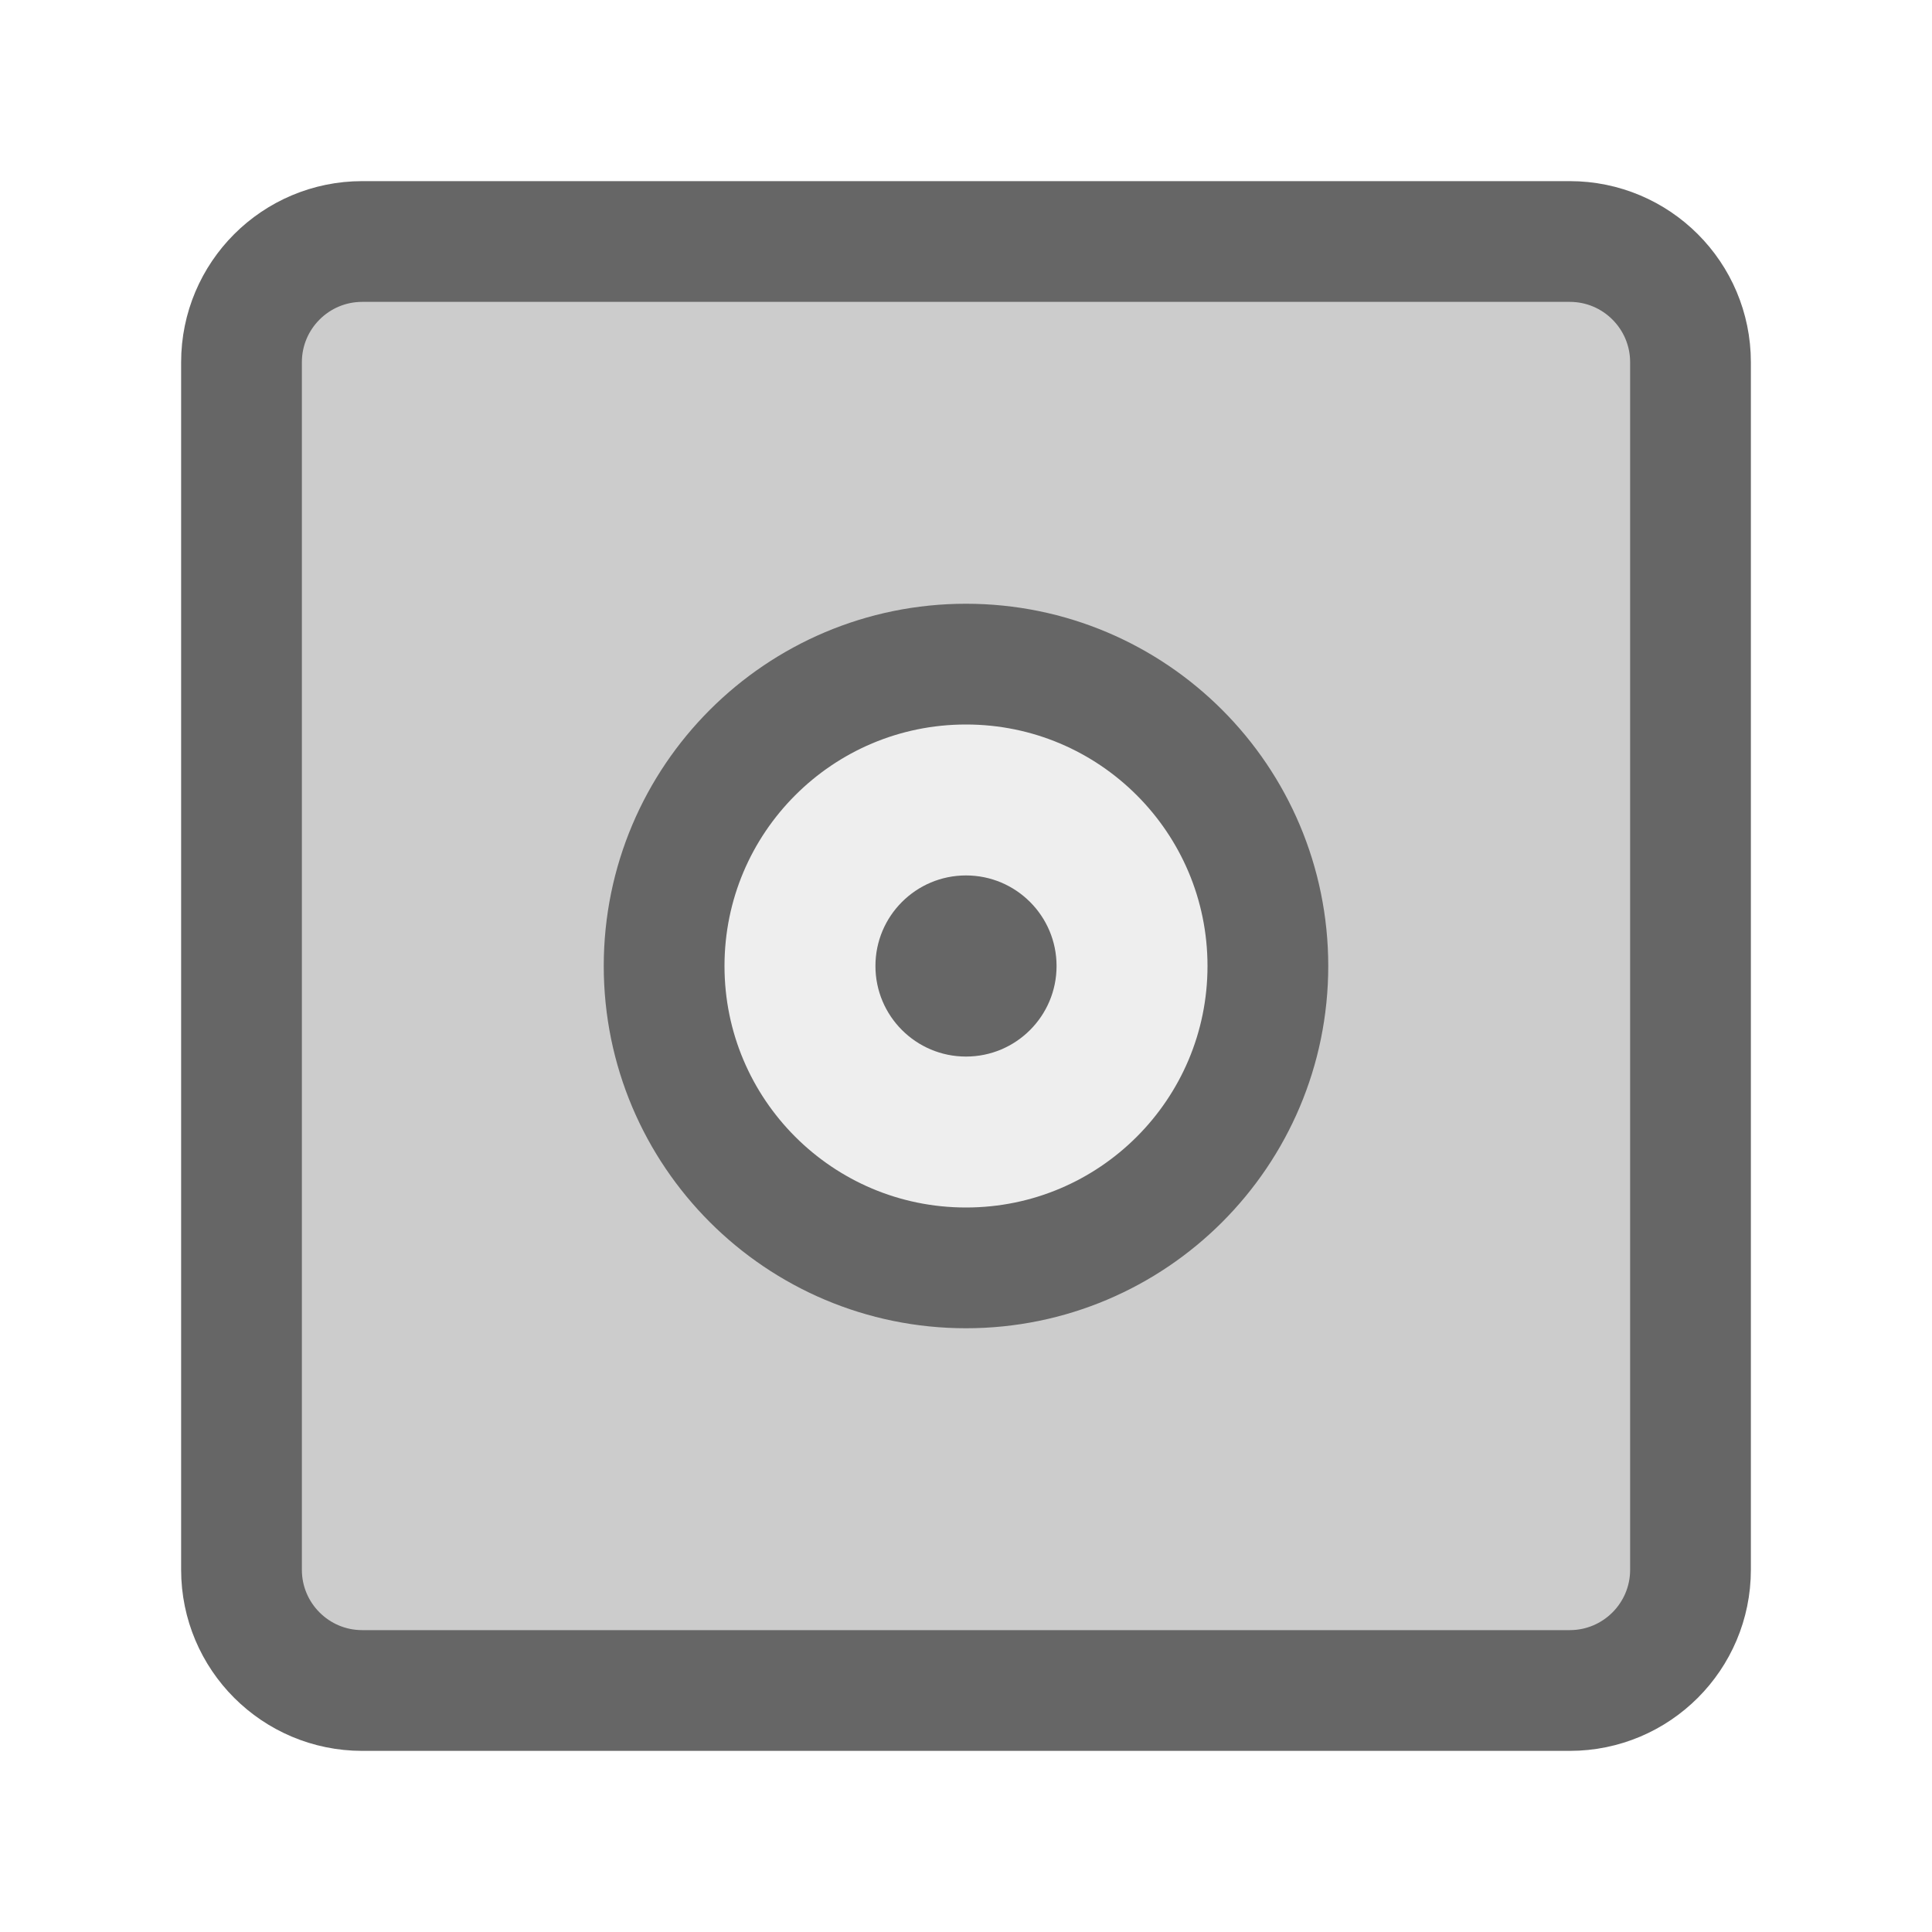
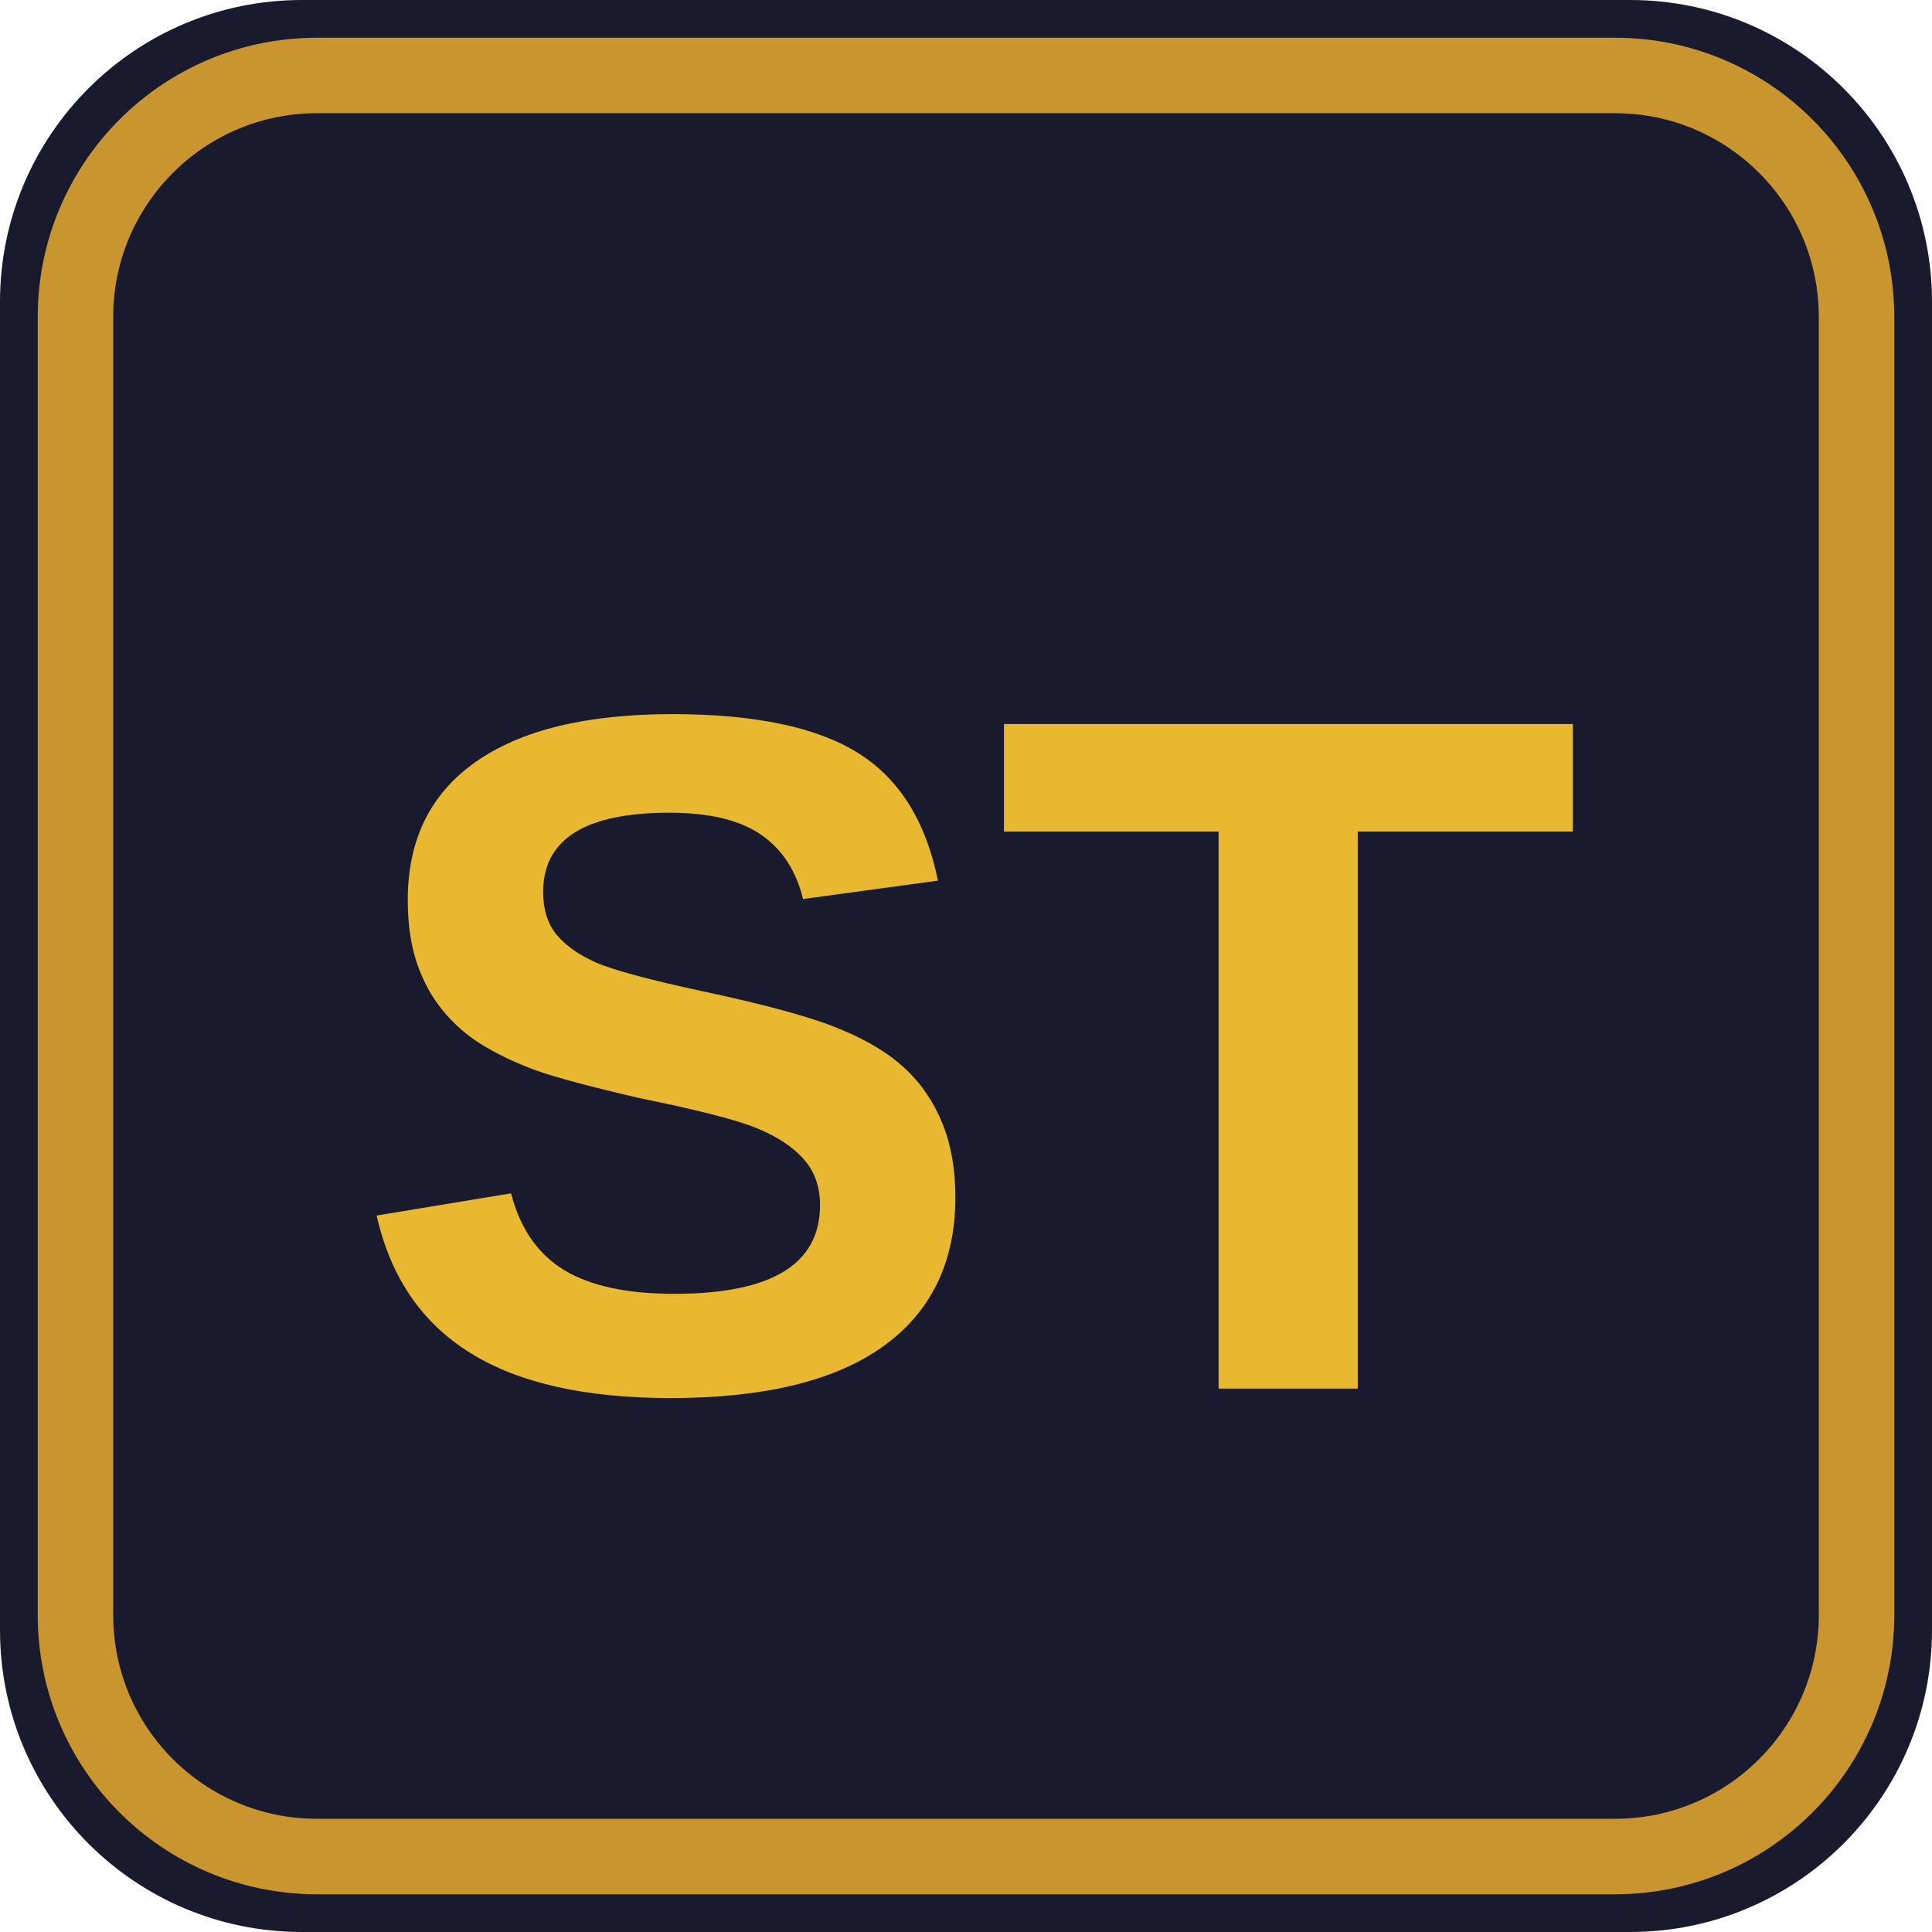
<svg xmlns="http://www.w3.org/2000/svg" viewBox="0 0 64 64">
-   <rect x="8" y="8" width="48" height="48" rx="4" ry="4" fill="#ccc" stroke="#666" stroke-width="4" />
-   <circle cx="32" cy="32" r="10" fill="#eee" stroke="#666" stroke-width="4" />
-   <circle cx="32" cy="32" r="3" fill="#666" />
+   <rect width="64" height="64" rx="10" ry="10" fill="#1a1a2e" />
+   <rect x="2.5" y="2.5" width="59" height="59" rx="8" ry="8" fill="none" stroke="#c8952e" stroke-width="2.5" />
+   <text x="32" y="46" font-family="Arial,Helvetica,sans-serif" font-weight="bold" font-size="32" fill="#e8b830" text-anchor="middle">ST</text>
</svg>
